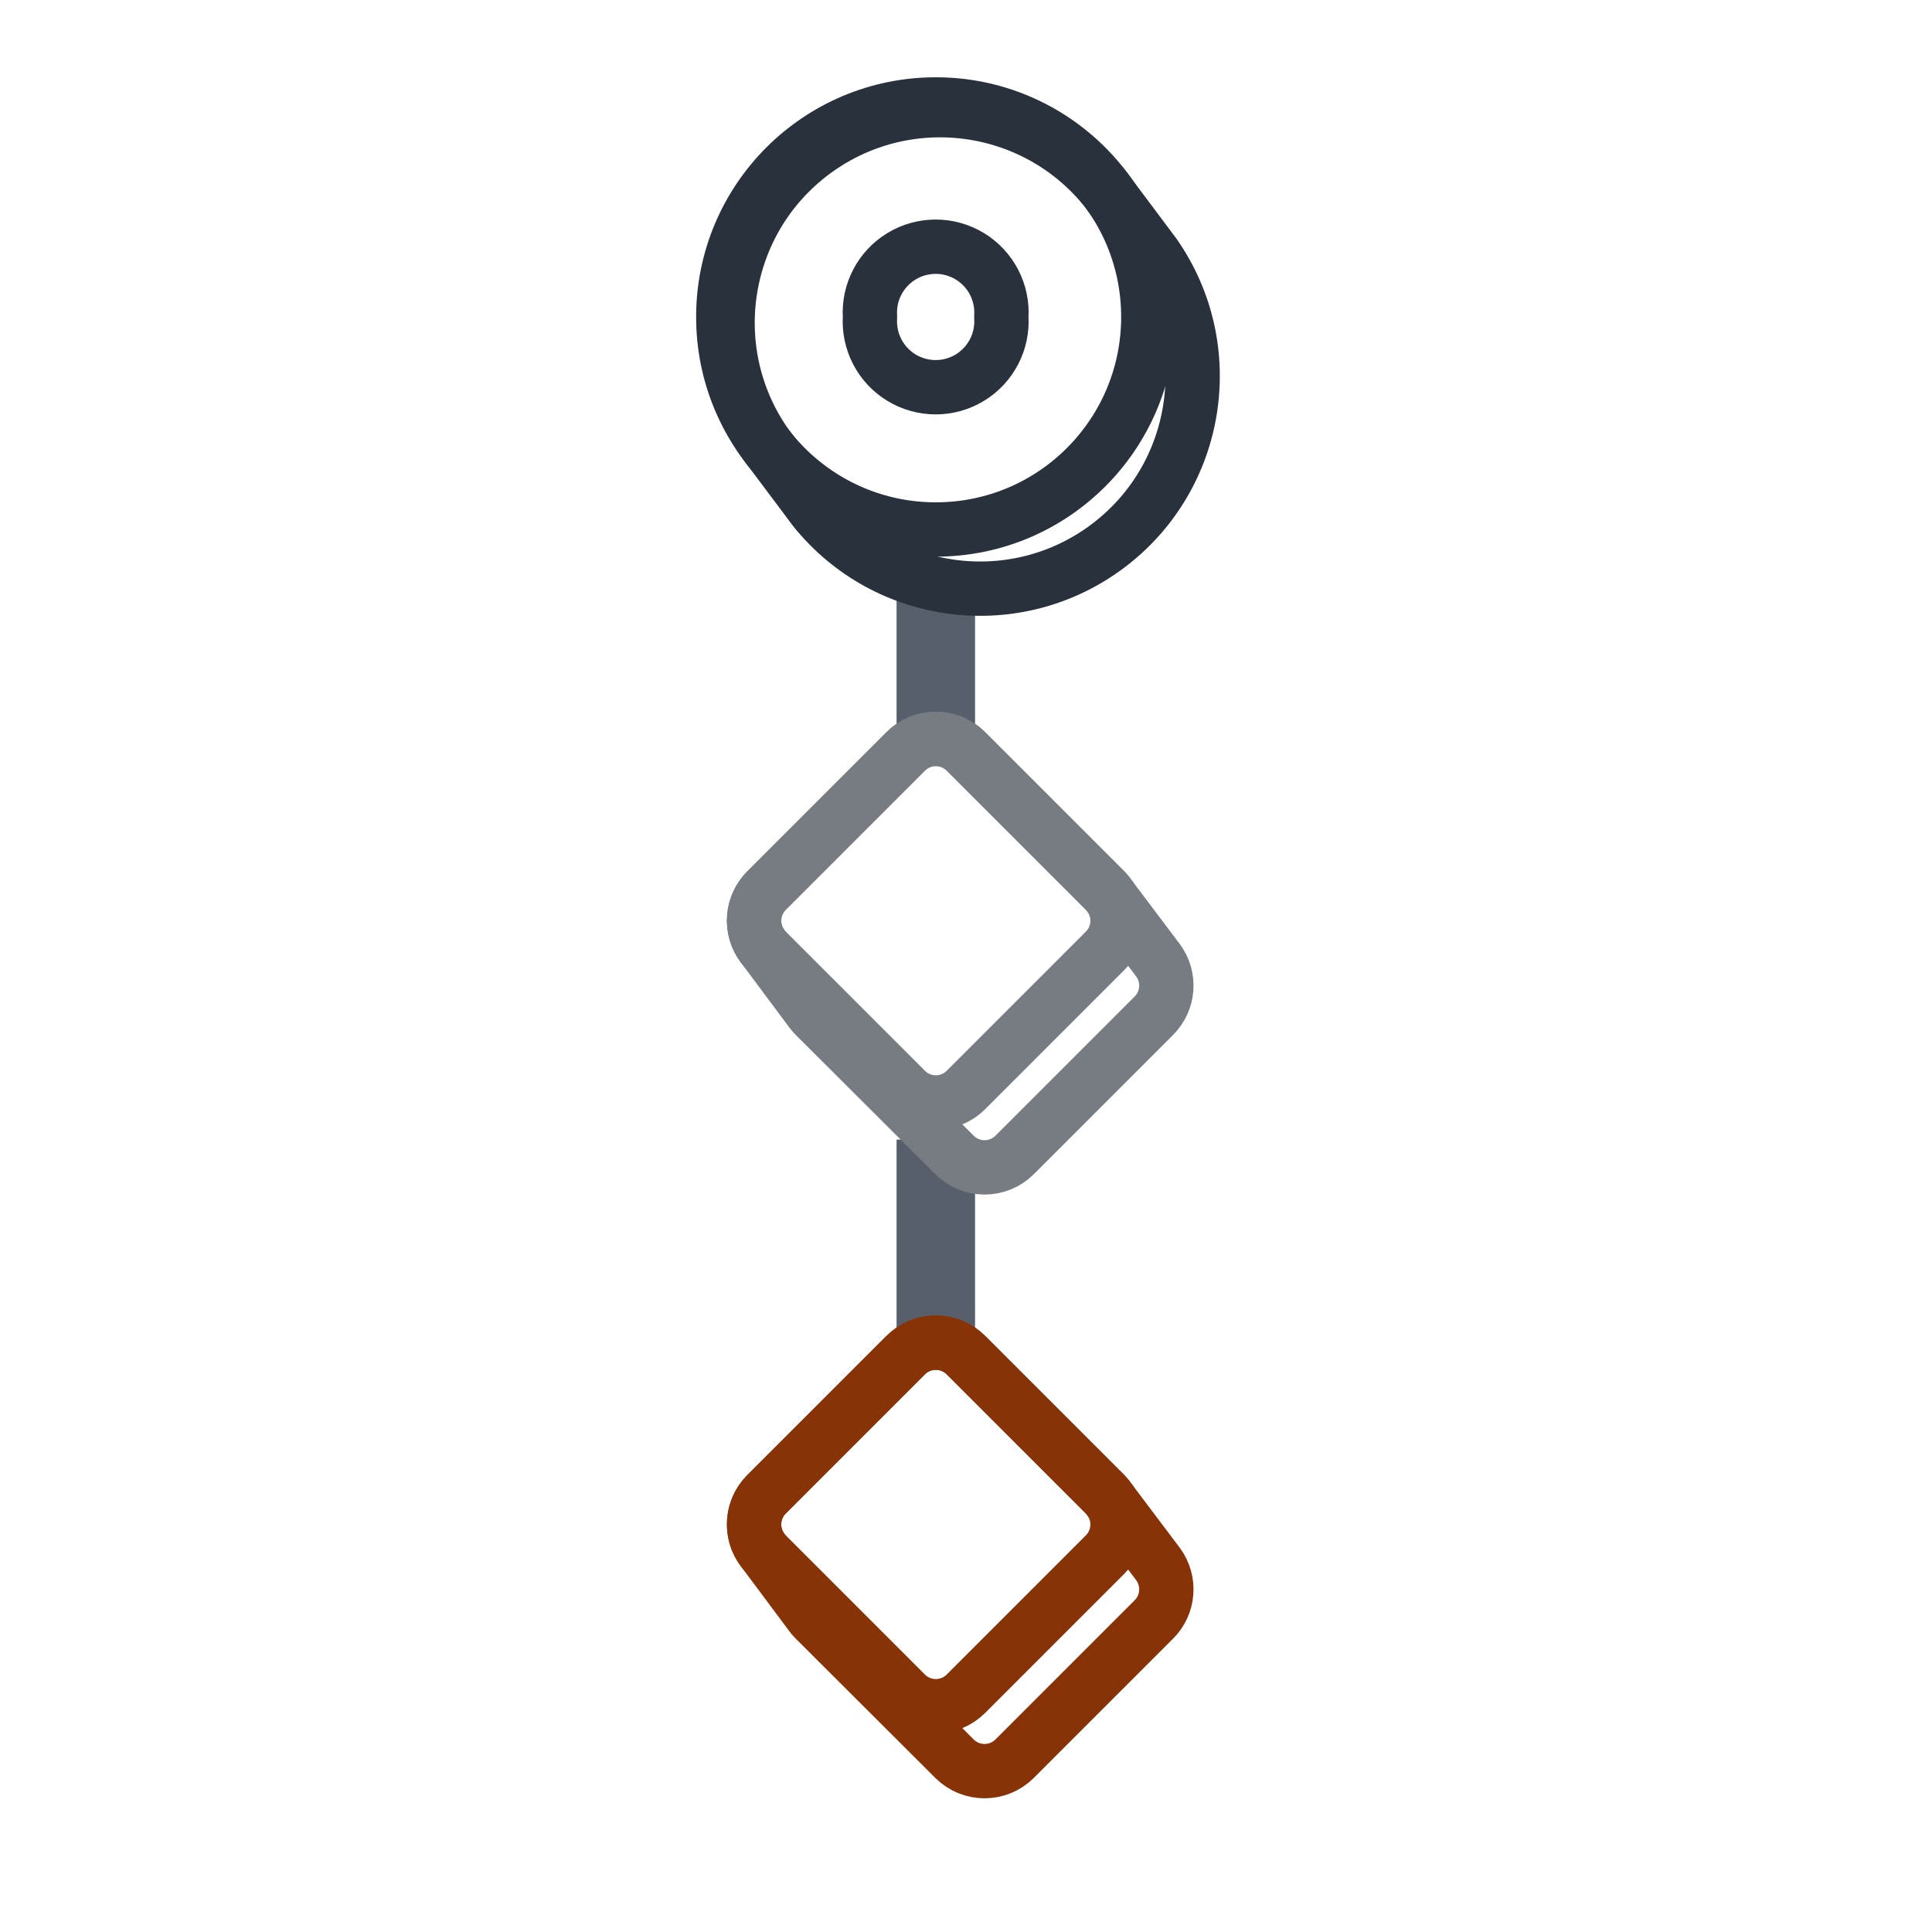
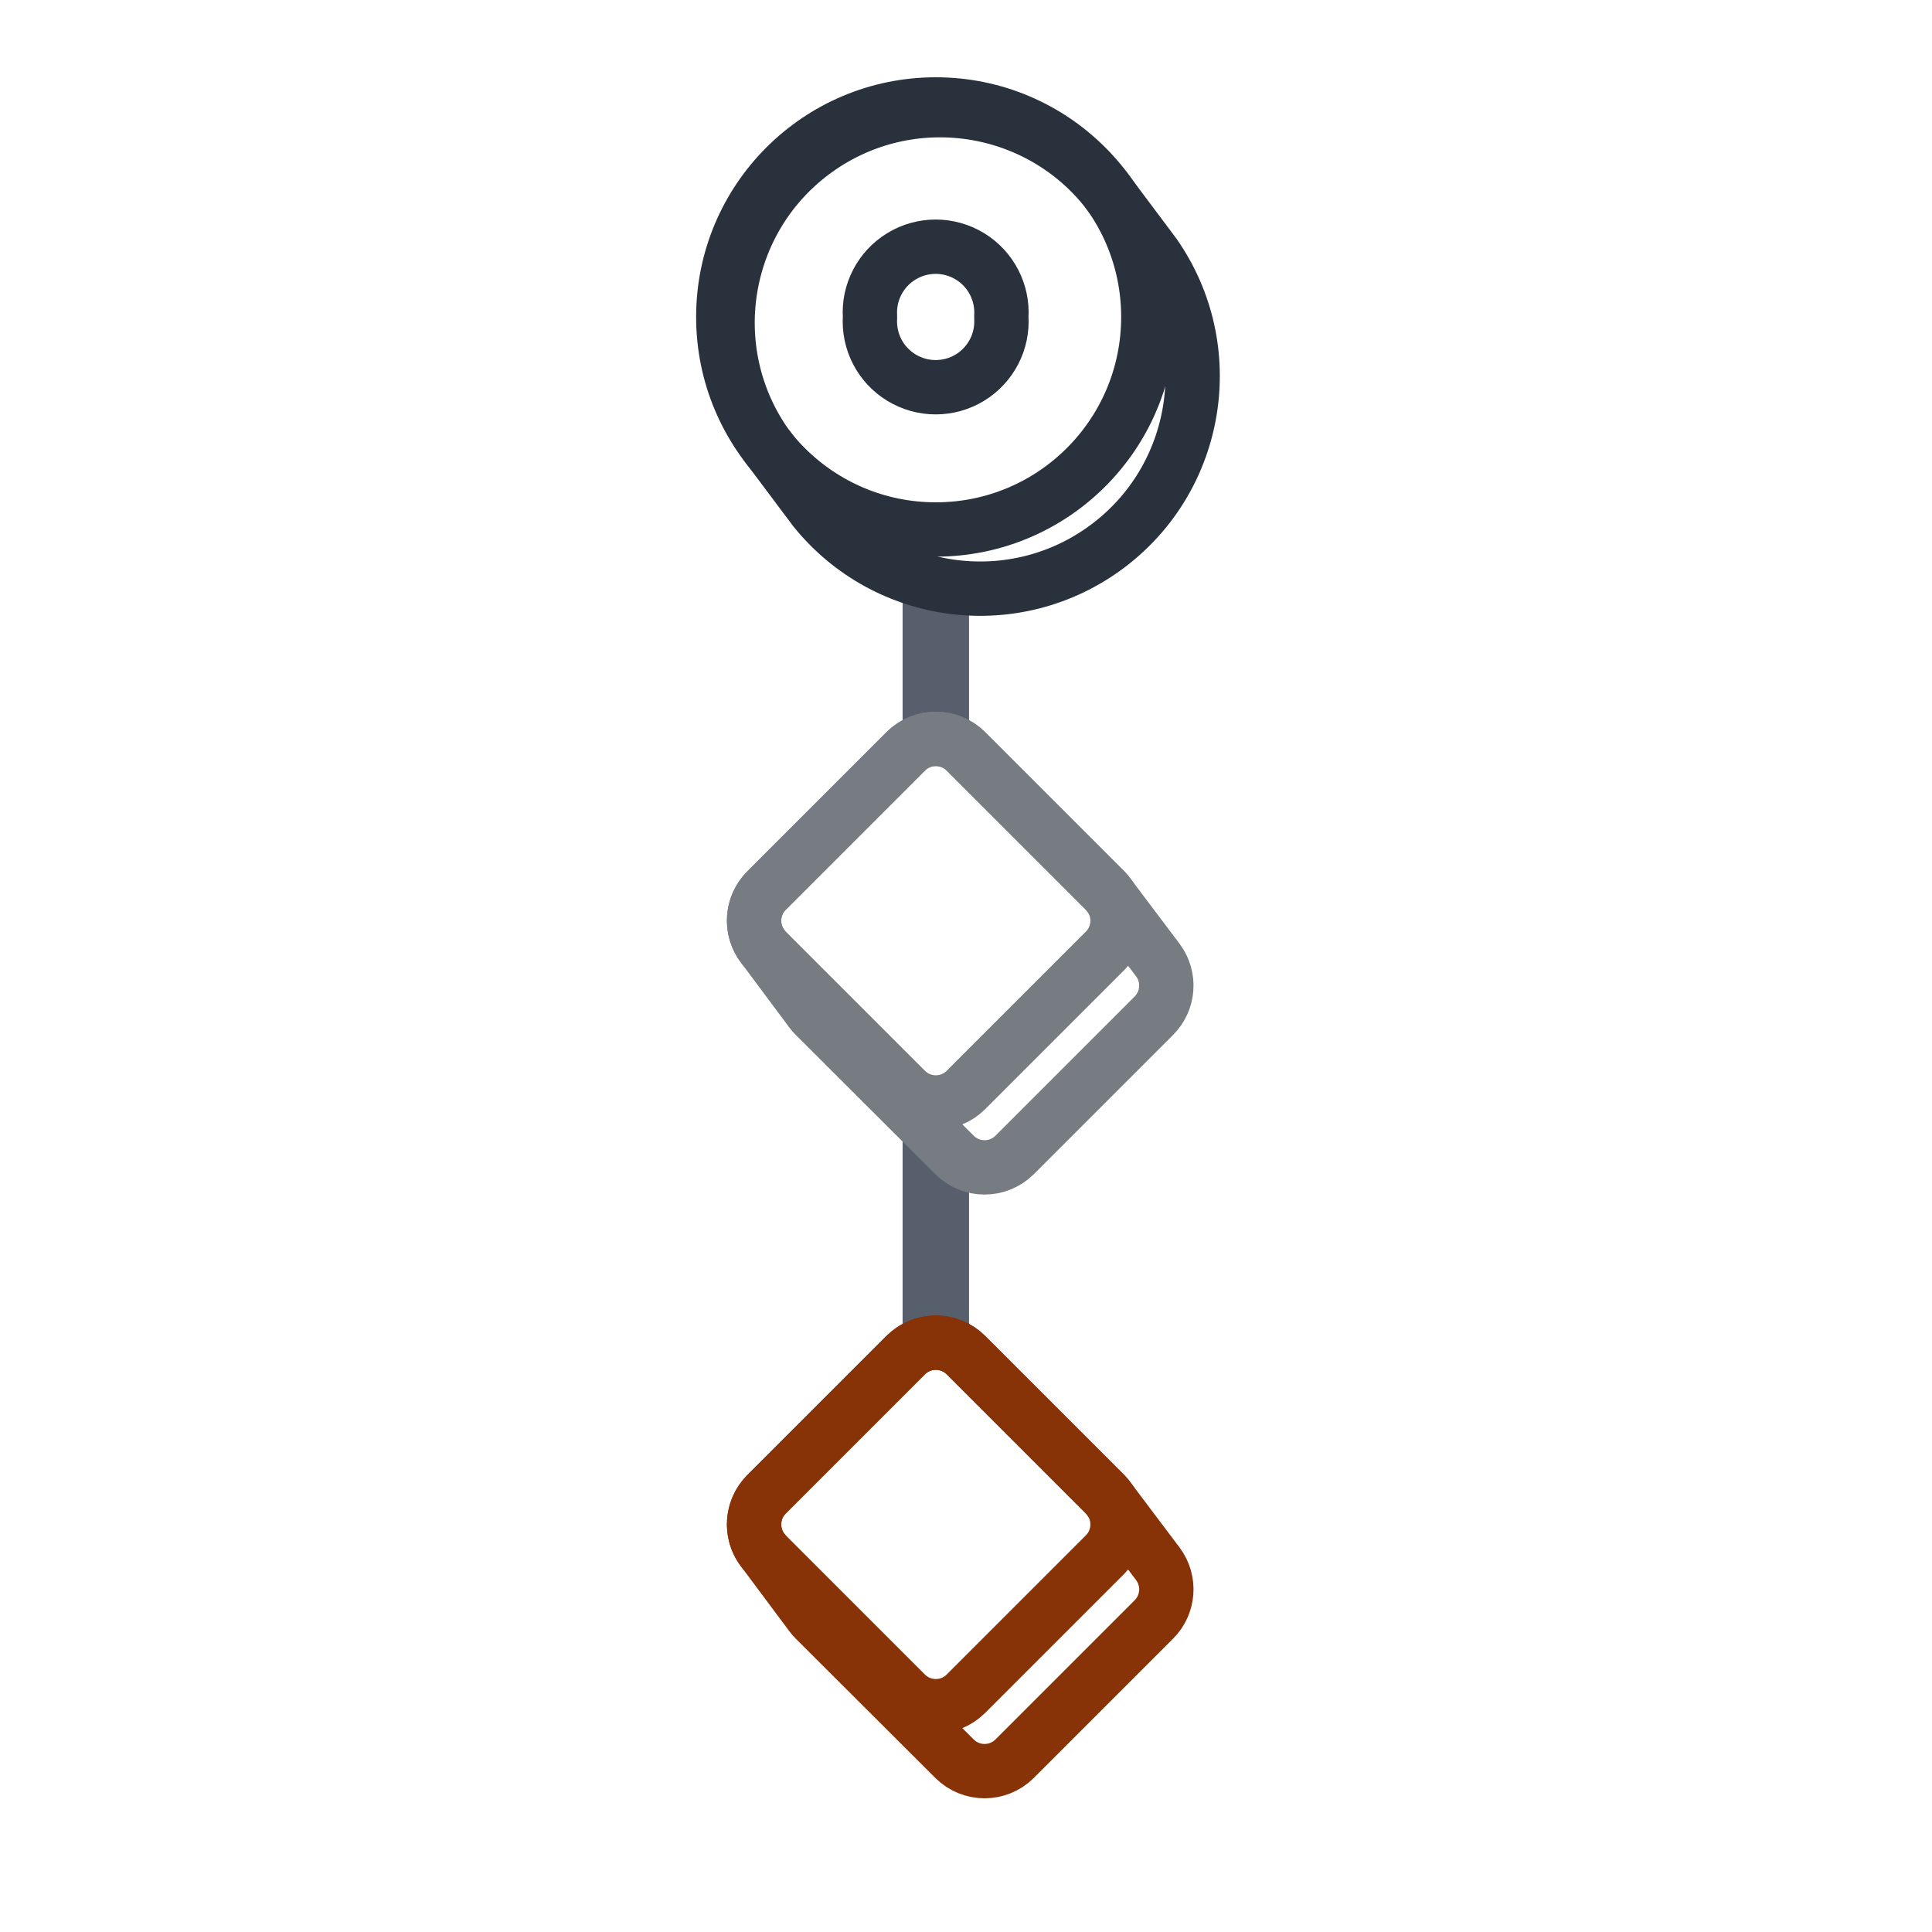
<svg xmlns="http://www.w3.org/2000/svg" viewBox="0 0 64 64" width="64" height="64">
  <g class="links">
-     <path d="M31 19.5L31 24.25" fill="none" stroke="#565F6B" stroke-linecap="butt" stroke-linejoin="round" stroke-width="2.6" />
-     <path d="M31 37.75L31 44.25" fill="none" stroke="#565F6B" stroke-linecap="butt" stroke-linejoin="round" stroke-width="2.6" />
+     <path d="M31 19.5L31 24.25" fill="none" stroke="#565F6B" stroke-linecap="butt" stroke-linejoin="round" stroke-width="2.2" />
+     <path d="M31 37.75L31 44.25" fill="none" stroke="#565F6B" stroke-linecap="butt" stroke-linejoin="round" stroke-width="2.2" />
  </g>
  <g class="solids">
    <g>
      <path d="M25.37 14.72L26.98 16.87A7.04 7.04 0 0 0 38.24 8.43L36.63 6.28A7.04 7.04 0 0 0 25.37 14.72Z" fill="none" stroke="#29313D" stroke-width="1.8" stroke-linejoin="round" />
      <circle cx="31" cy="10.5" r="7.04" fill="none" stroke="#29313D" stroke-width="1.8" stroke-linejoin="round" />
    </g>
    <g>
      <path d="M38.36 31.81A1.41 1.41 0 0 1 38.22 33.65L33.61 38.26A1.41 1.41 0 0 1 31.62 38.26L27 33.65A1.41 1.41 0 0 1 26.87 33.5L25.26 31.34A1.41 1.41 0 0 1 25.39 29.5L30 24.89A1.41 1.41 0 0 1 32 24.89L36.61 29.5A1.41 1.41 0 0 1 36.74 29.66Z" fill="none" stroke="#767C82" stroke-width="1.8" stroke-linejoin="round" />
      <rect x="26.33" y="25.83" width="9.34" height="9.34" rx="1.41" transform="rotate(45 31 30.5)" fill="none" stroke="#767C82" stroke-width="1.8" stroke-linejoin="round" />
    </g>
    <g>
      <path d="M38.36 51.81A1.41 1.41 0 0 1 38.22 53.65L33.61 58.26A1.41 1.41 0 0 1 31.62 58.26L27 53.65A1.41 1.41 0 0 1 26.87 53.5L25.26 51.34A1.41 1.41 0 0 1 25.39 49.5L30 44.89A1.41 1.41 0 0 1 32 44.89L36.61 49.5A1.41 1.41 0 0 1 36.74 49.66Z" fill="none" stroke="#883307" stroke-width="1.8" stroke-linejoin="round" />
      <rect x="26.33" y="45.83" width="9.34" height="9.34" rx="1.41" transform="rotate(45 31 50.5)" fill="none" stroke="#883307" stroke-width="1.8" stroke-linejoin="round" />
    </g>
  </g>
  <g class="marks">
    <path d="M28.82 10.5a2.18 2.18 0 1 0 4.35 0a2.18 2.18 0 1 0 -4.35 0Z" fill="none" stroke="#29313D" stroke-width="1.8" stroke-linecap="round" stroke-linejoin="round" />
  </g>
</svg>
